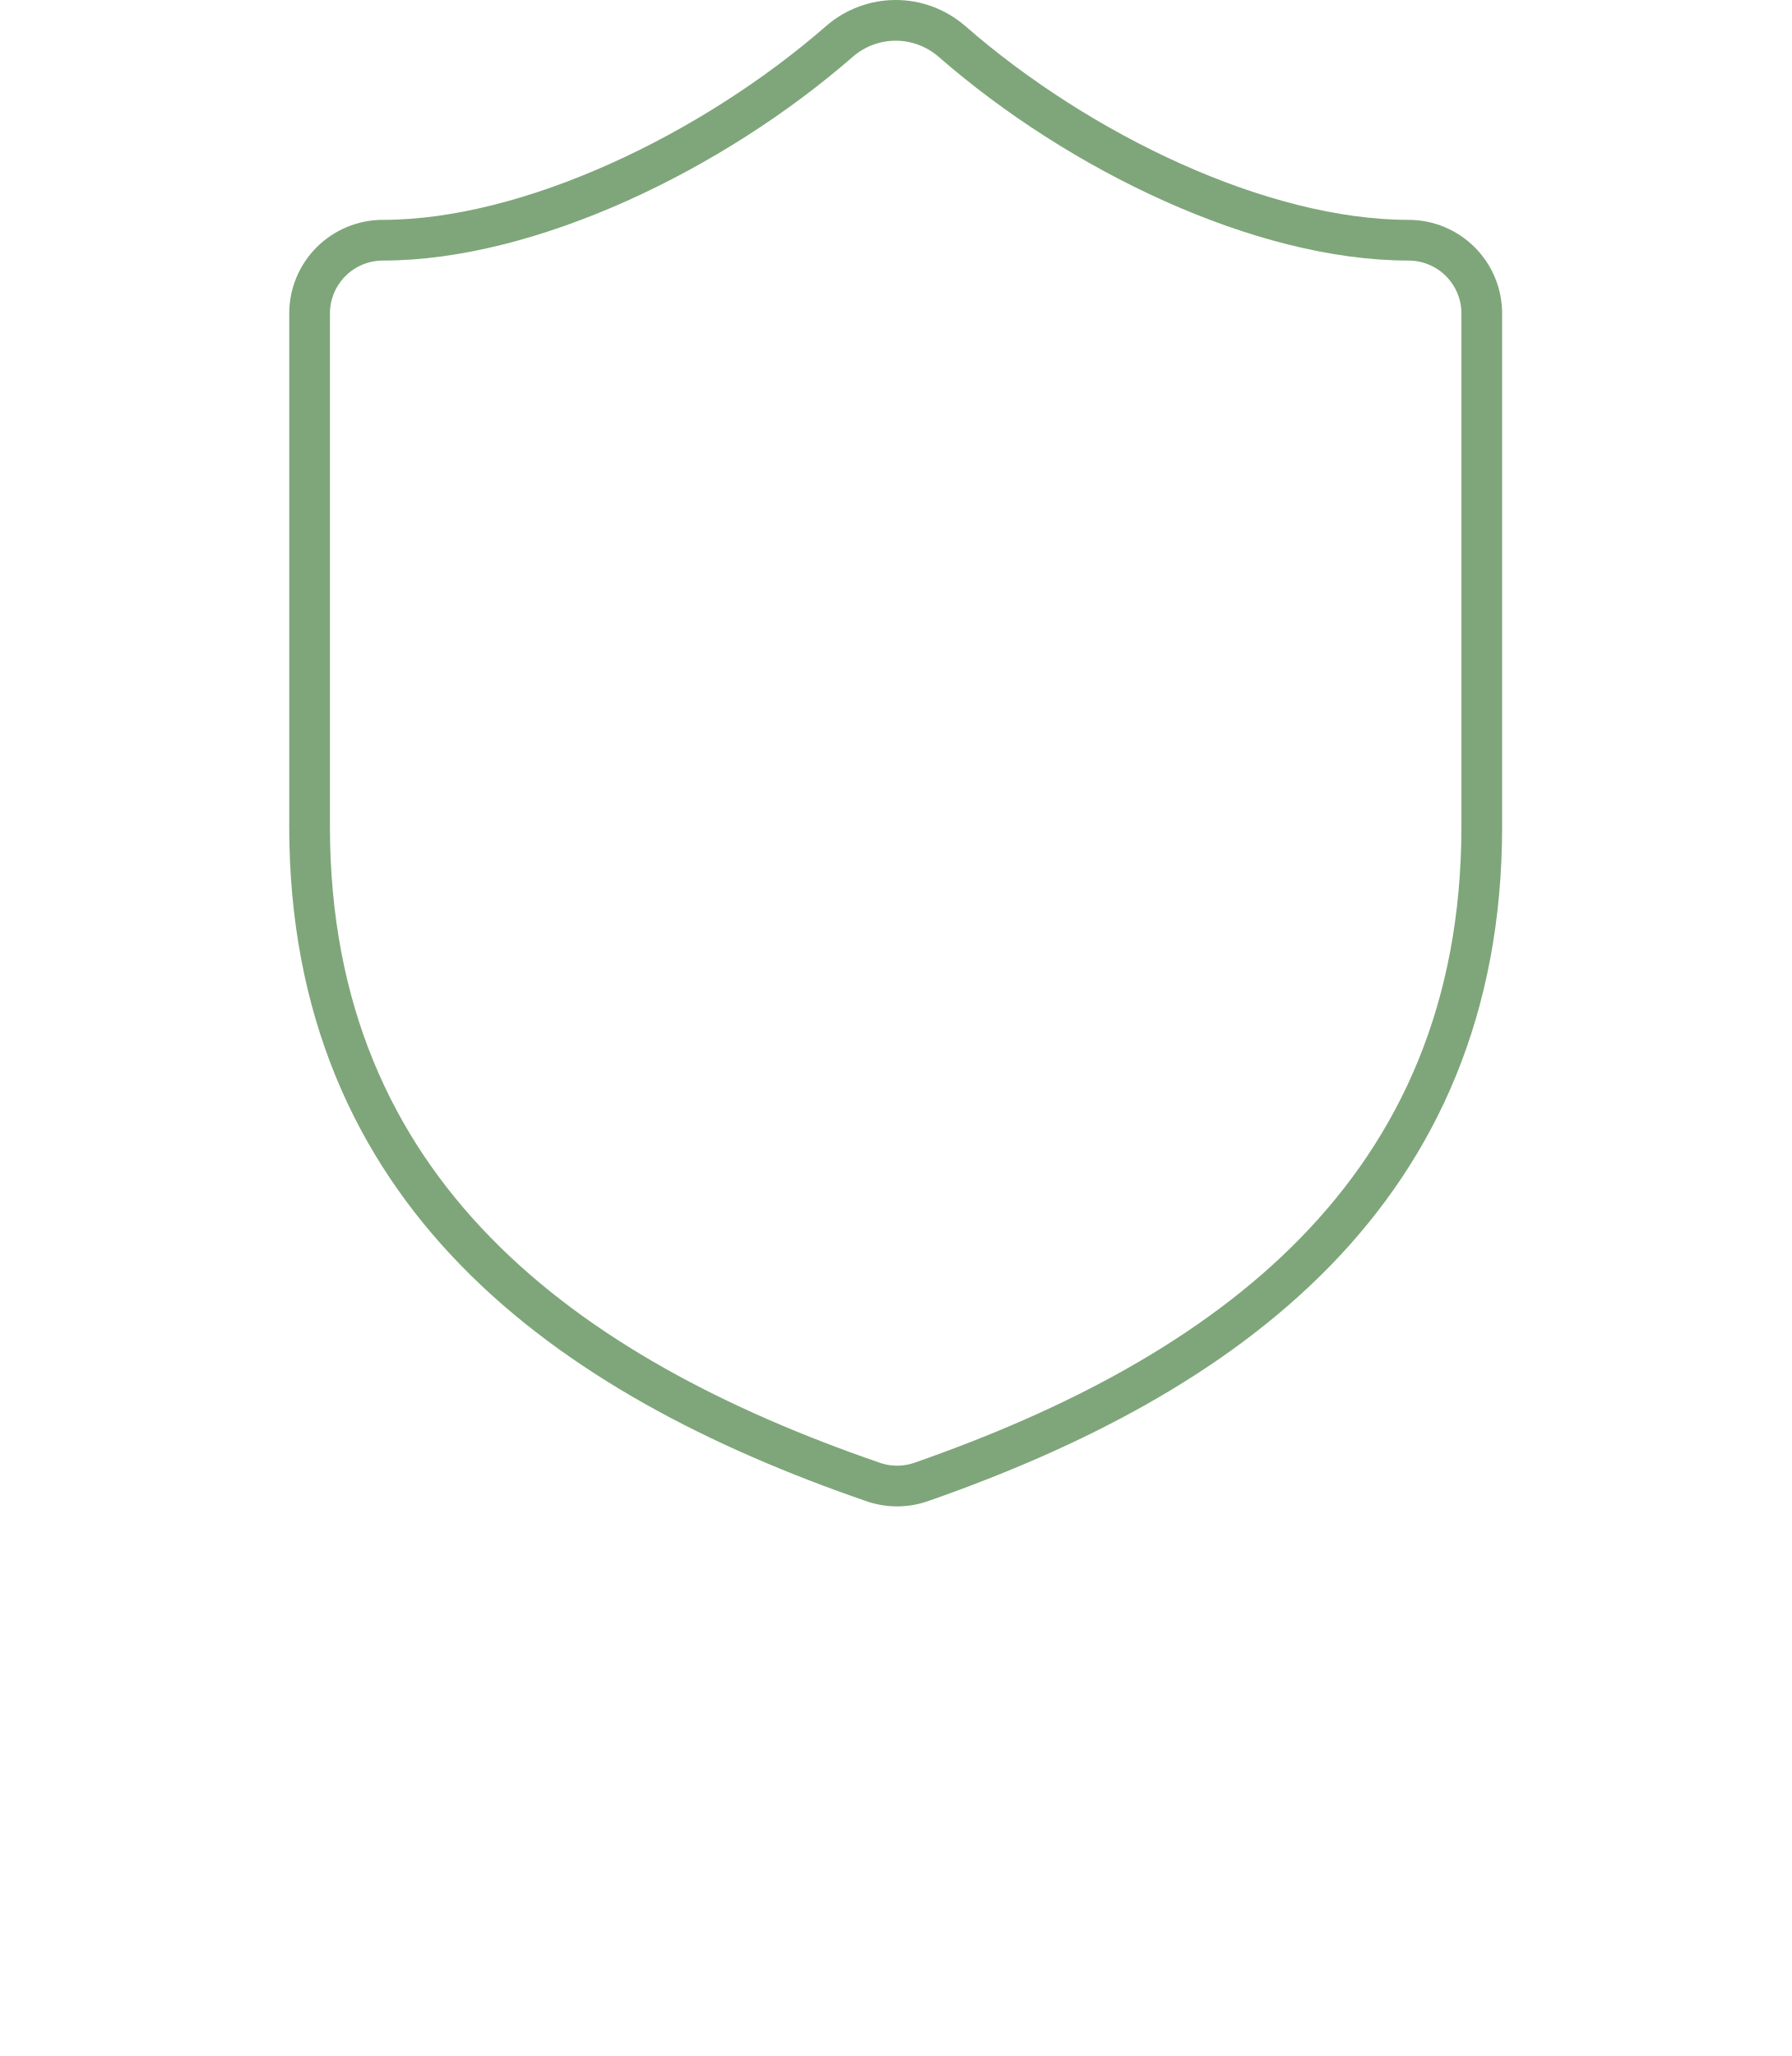
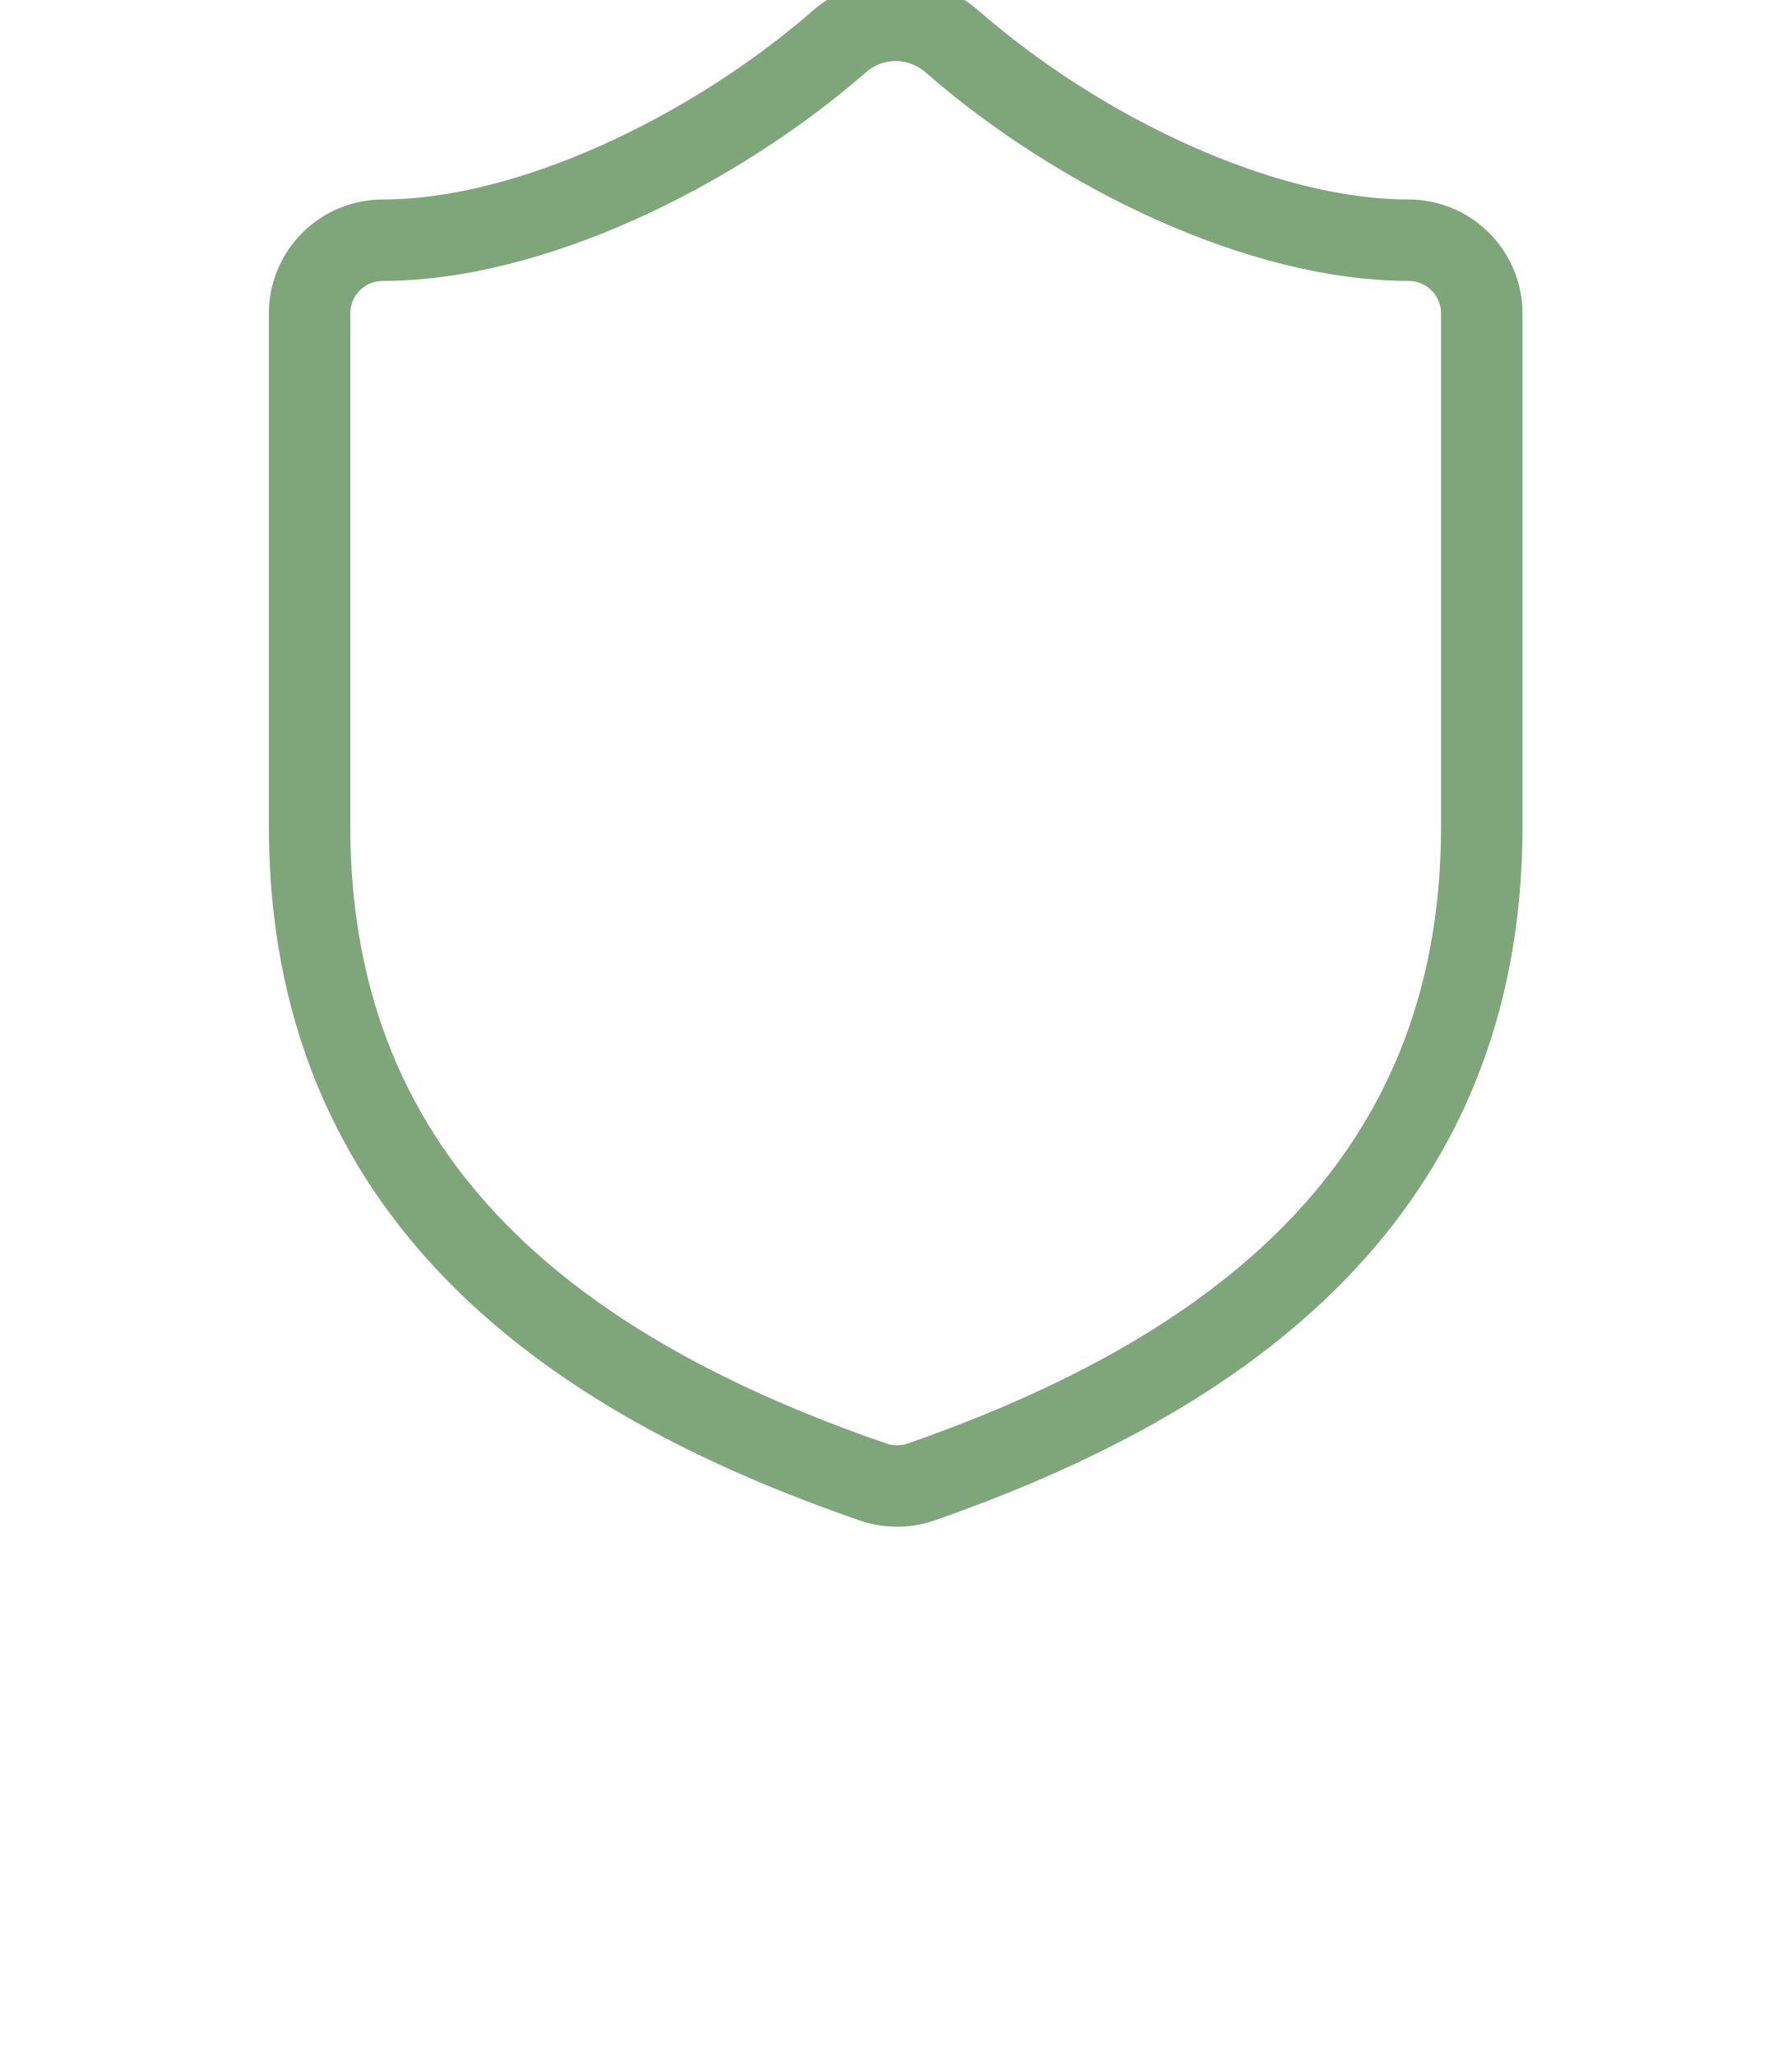
<svg xmlns="http://www.w3.org/2000/svg" preserveAspectRatio="none" overflow="visible" style="display: block;" width="44" height="50.5" viewBox="0 0 44 50.5" fill="none">
  <g id="Shield">
-     <path id="ShieldPath" d="M22.612 36.405C30.098 33.795 36.396 29.296 36.396 20.297V7.7C36.396 7.222 36.206 6.765 35.869 6.427C35.531 6.09 35.074 5.9 34.596 5.9C30.997 5.9 26.517 3.758 23.368 1.005C22.986 0.679 22.502 0.5 22 0.5C21.499 0.5 21.014 0.679 20.633 1.005C17.501 3.74 13.003 5.9 9.404 5.9C8.927 5.9 8.469 6.09 8.131 6.427C7.794 6.765 7.604 7.222 7.604 7.7V20.297C7.604 29.296 13.902 33.795 21.406 36.387C21.794 36.531 22.22 36.538 22.612 36.405Z" stroke="#7FA67A" stroke-linecap="round" />
+     <path id="ShieldPath" d="M22.612 36.405C30.098 33.795 36.396 29.296 36.396 20.297V7.7C36.396 7.222 36.206 6.765 35.869 6.427C35.531 6.09 35.074 5.9 34.596 5.9C30.997 5.9 26.517 3.758 23.368 1.005C22.986 0.679 22.502 0.5 22 0.5C21.499 0.5 21.014 0.679 20.633 1.005C17.501 3.74 13.003 5.9 9.404 5.9C8.927 5.9 8.469 6.09 8.131 6.427C7.794 6.765 7.604 7.222 7.604 7.7V20.297C7.604 29.296 13.902 33.795 21.406 36.387C21.794 36.531 22.22 36.538 22.612 36.405Z" stroke="#7FA67A" stroke-width="2" stroke-linecap="round" />
  </g>
</svg>
